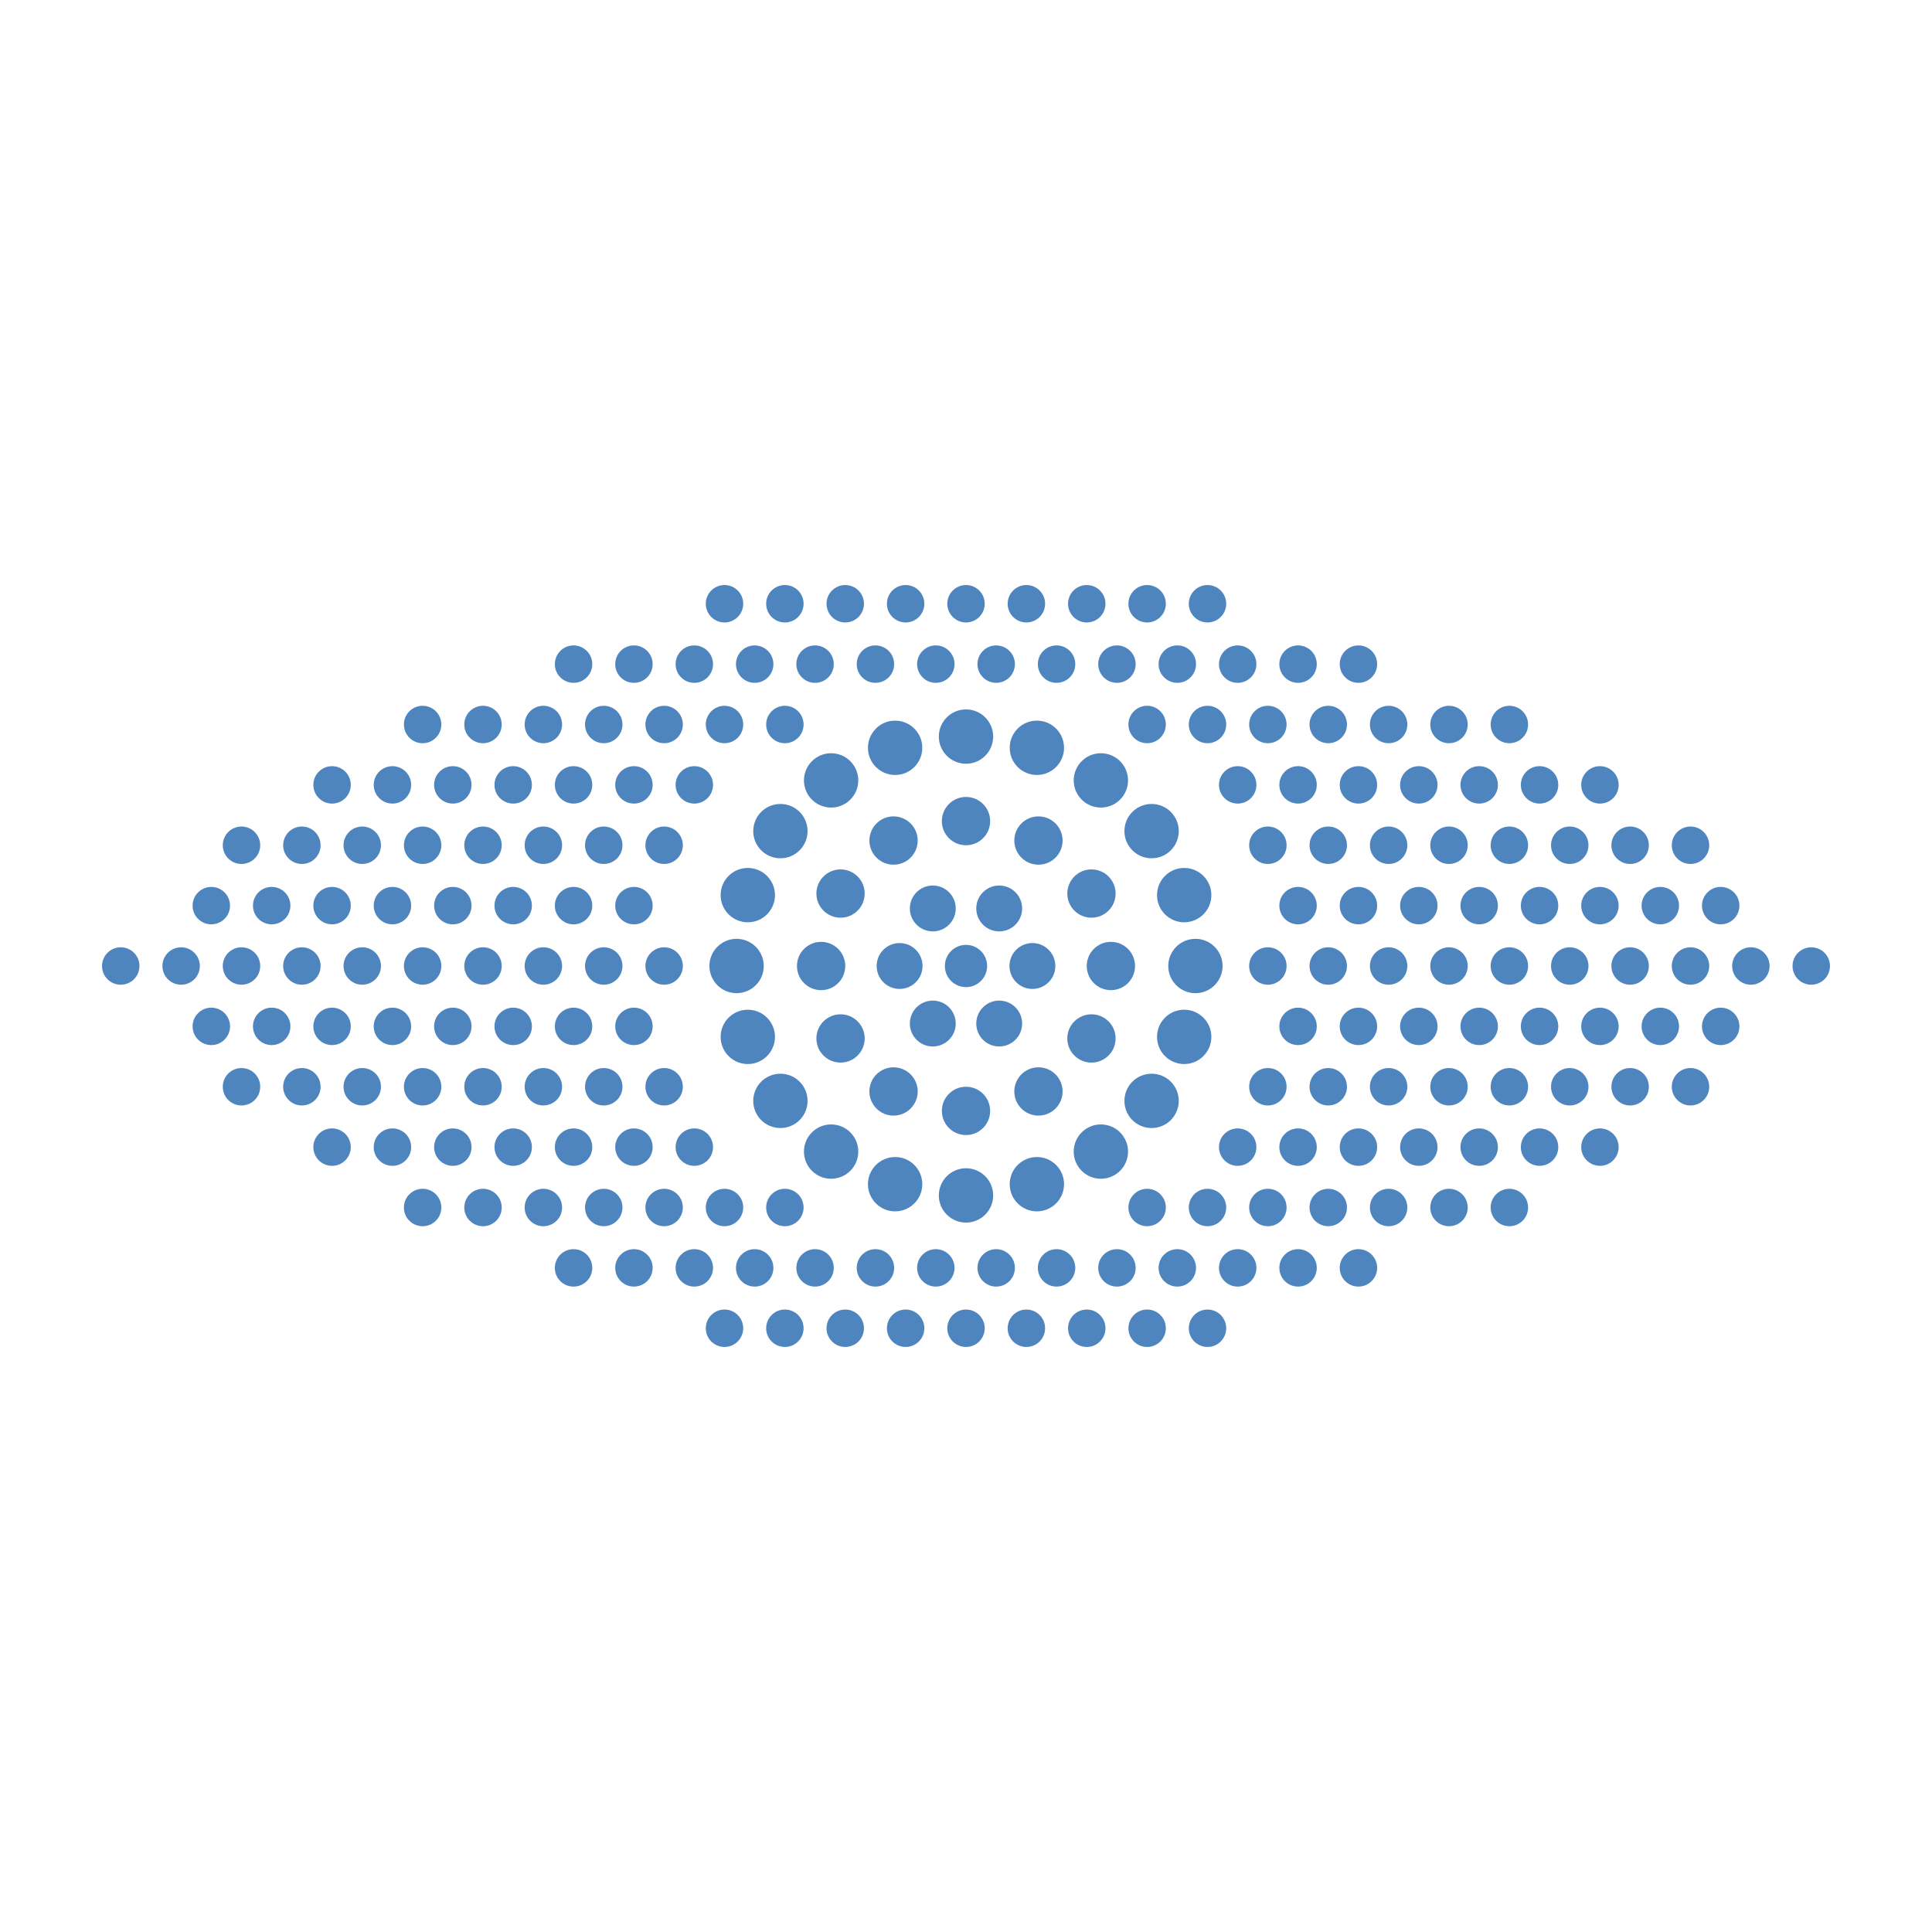
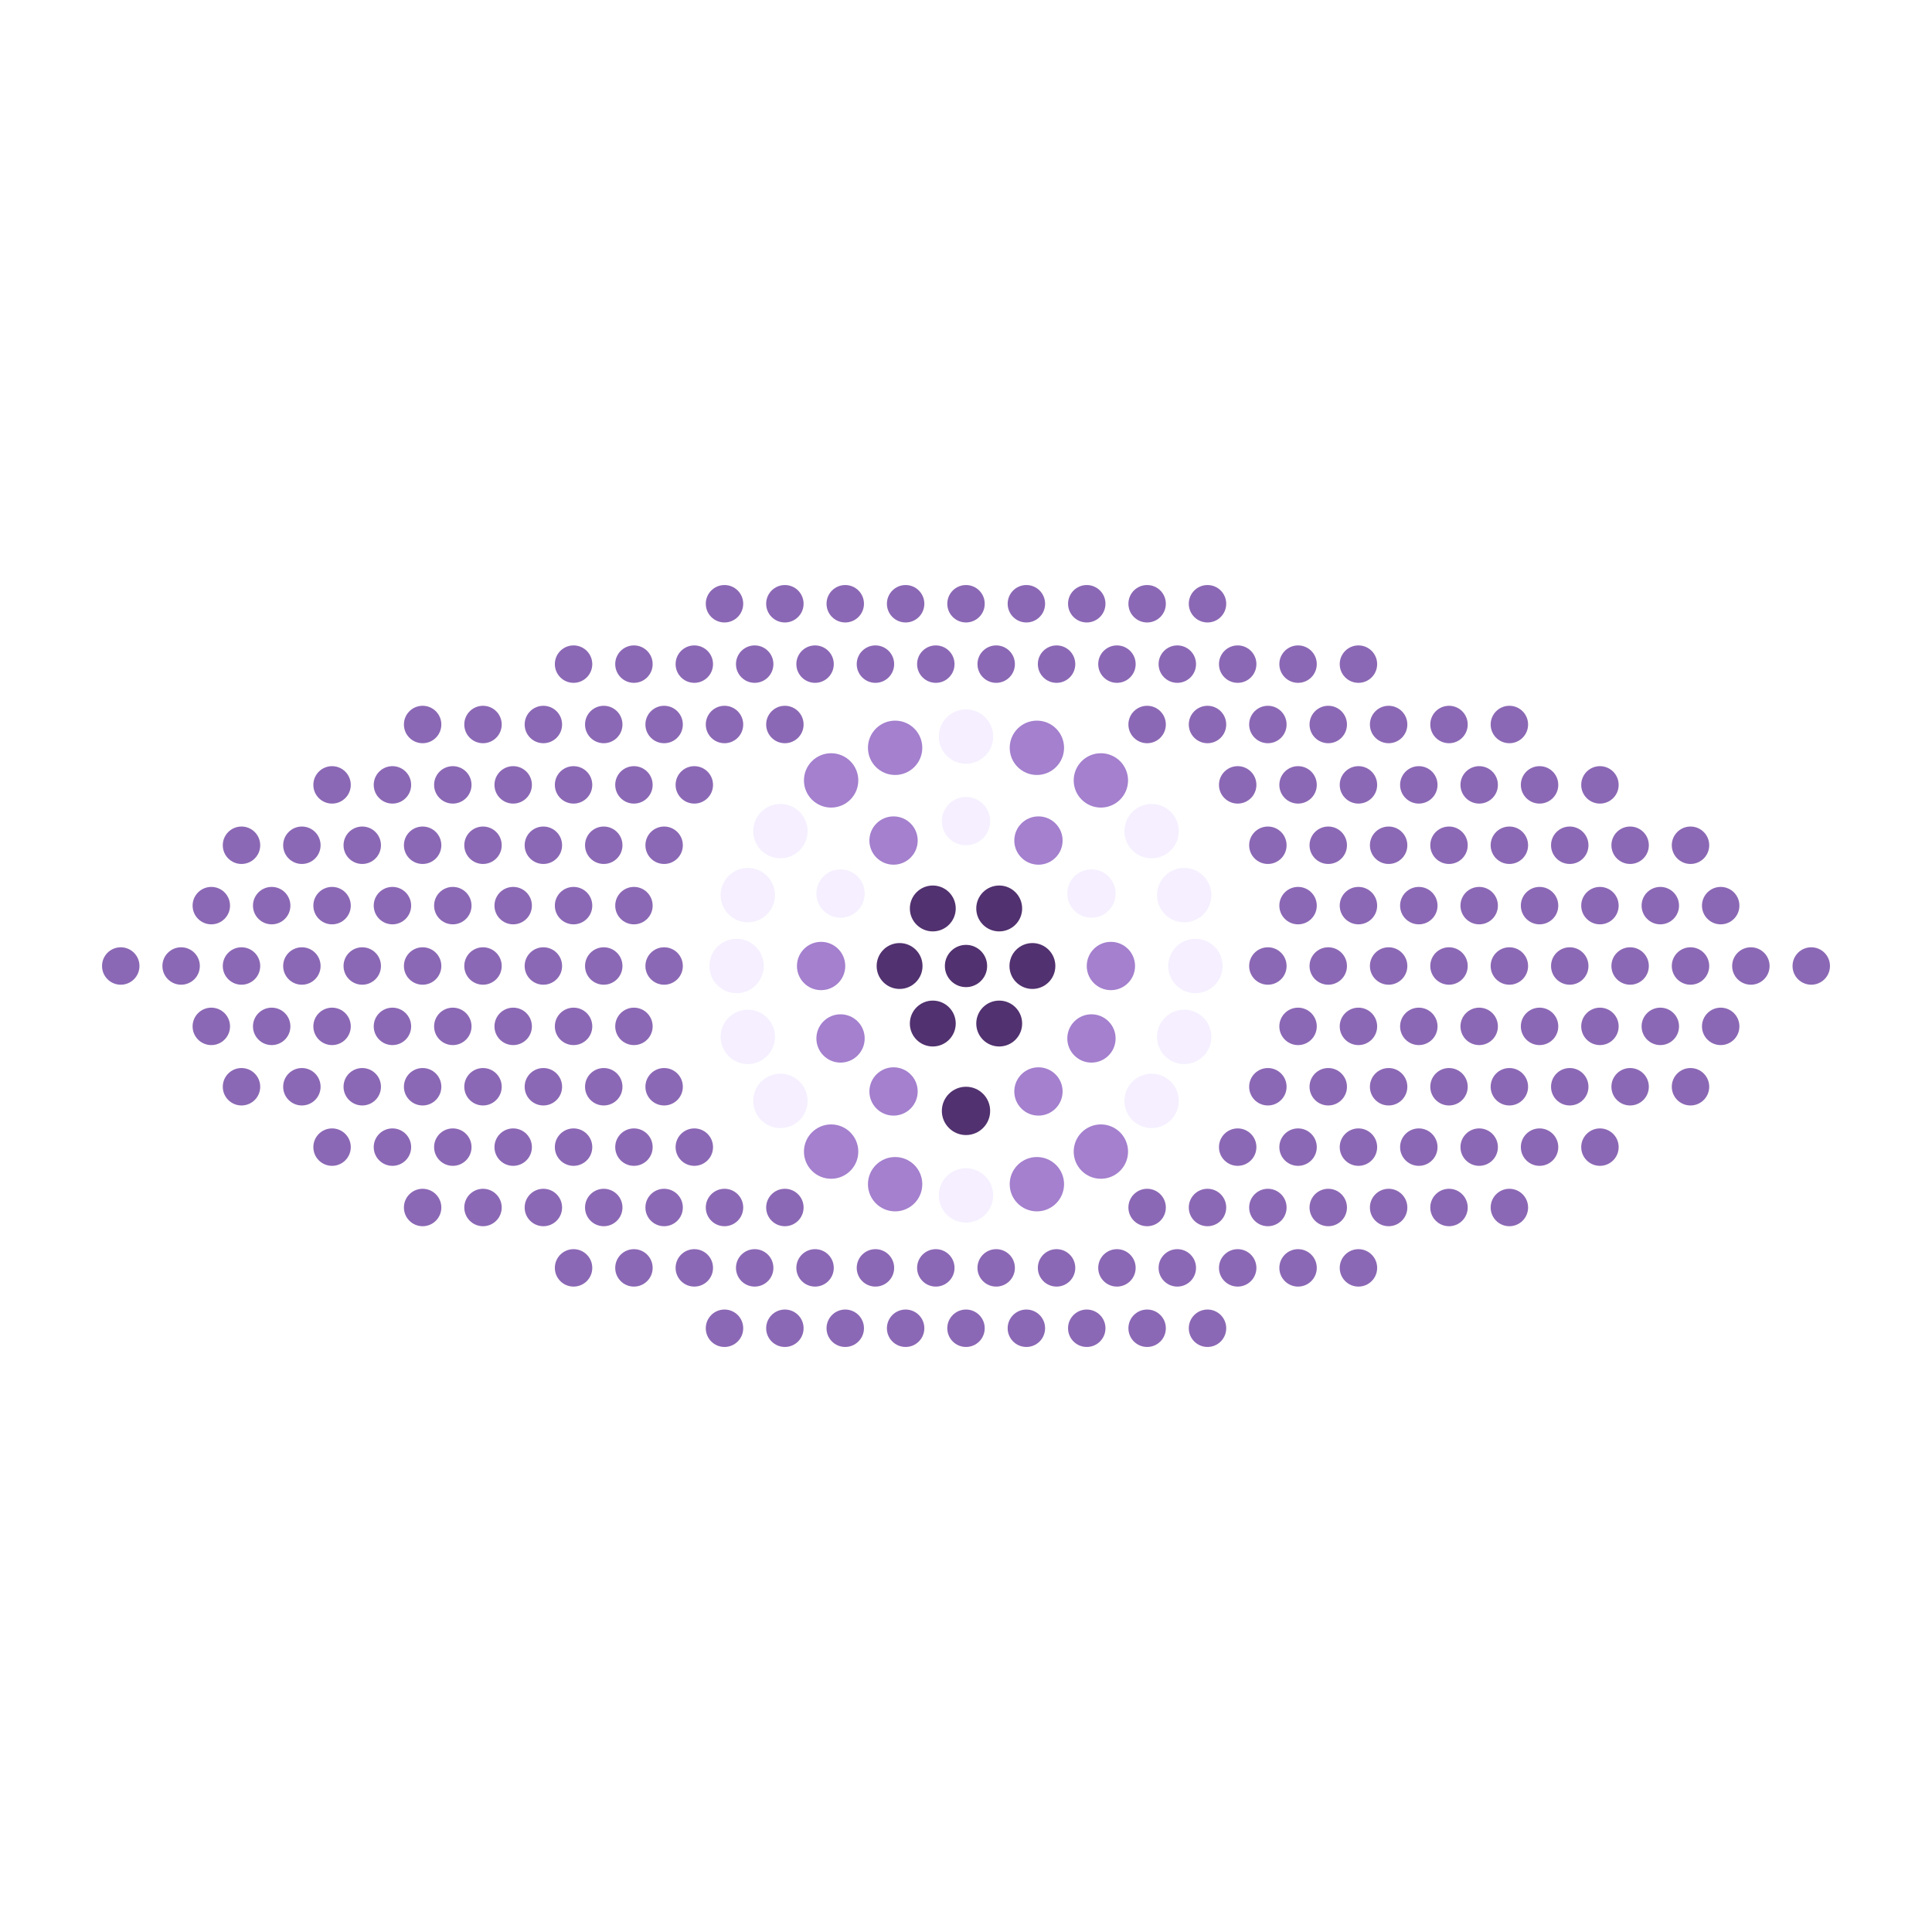
<svg xmlns="http://www.w3.org/2000/svg" width="960" height="960" viewBox="0 0 320 320" fill="none">
-   <g fill="#4f85bf">
-     <circle cx="125" cy="110" r="3.1" />
-     <circle cx="135" cy="110" r="3.1" />
-     <circle cx="145" cy="110" r="3.1" />
-     <circle cx="155" cy="110" r="3.1" />
-     <circle cx="165" cy="110" r="3.1" />
-     <circle cx="175" cy="110" r="3.1" />
-     <circle cx="185" cy="110" r="3.1" />
-     <circle cx="195" cy="110" r="3.1" />
-     <circle cx="100" cy="120" r="3.1" />
-     <circle cx="110" cy="120" r="3.1" />
-     <circle cx="120" cy="120" r="3.1" />
-     <circle cx="130" cy="120" r="3.1" />
-     <circle cx="190" cy="120" r="3.1" />
-     <circle cx="200" cy="120" r="3.1" />
-     <circle cx="210" cy="120" r="3.1" />
-     <circle cx="220" cy="120" r="3.1" />
-     <circle cx="75" cy="130" r="3.1" />
-     <circle cx="85" cy="130" r="3.1" />
-     <circle cx="95" cy="130" r="3.1" />
-     <circle cx="105" cy="130" r="3.1" />
-     <circle cx="115" cy="130" r="3.1" />
-     <circle cx="205" cy="130" r="3.1" />
-     <circle cx="215" cy="130" r="3.1" />
-     <circle cx="225" cy="130" r="3.1" />
-     <circle cx="235" cy="130" r="3.1" />
-     <circle cx="245" cy="130" r="3.1" />
-     <circle cx="60" cy="140" r="3.1" />
-     <circle cx="70" cy="140" r="3.1" />
-     <circle cx="80" cy="140" r="3.1" />
-     <circle cx="90" cy="140" r="3.1" />
-     <circle cx="100" cy="140" r="3.1" />
-     <circle cx="110" cy="140" r="3.1" />
-     <circle cx="210" cy="140" r="3.1" />
-     <circle cx="220" cy="140" r="3.1" />
-     <circle cx="230" cy="140" r="3.1" />
-     <circle cx="240" cy="140" r="3.1" />
-     <circle cx="250" cy="140" r="3.1" />
-     <circle cx="260" cy="140" r="3.1" />
-     <circle cx="35" cy="150" r="3.1" />
-     <circle cx="45" cy="150" r="3.1" />
-     <circle cx="55" cy="150" r="3.1" />
-     <circle cx="65" cy="150" r="3.1" />
-     <circle cx="75" cy="150" r="3.1" />
-     <circle cx="85" cy="150" r="3.1" />
-     <circle cx="95" cy="150" r="3.1" />
-     <circle cx="105" cy="150" r="3.1" />
-     <circle cx="215" cy="150" r="3.1" />
-     <circle cx="225" cy="150" r="3.1" />
-     <circle cx="235" cy="150" r="3.1" />
-     <circle cx="245" cy="150" r="3.1" />
-     <circle cx="255" cy="150" r="3.1" />
-     <circle cx="265" cy="150" r="3.1" />
-     <circle cx="275" cy="150" r="3.1" />
-     <circle cx="285" cy="150" r="3.1" />
-     <circle cx="20" cy="160" r="3.1" />
-     <circle cx="30" cy="160" r="3.1" />
-     <circle cx="40" cy="160" r="3.1" />
-     <circle cx="50" cy="160" r="3.1" />
-     <circle cx="60" cy="160" r="3.1" />
-     <circle cx="70" cy="160" r="3.1" />
-     <circle cx="80" cy="160" r="3.1" />
-     <circle cx="90" cy="160" r="3.1" />
-     <circle cx="100" cy="160" r="3.1" />
-     <circle cx="110" cy="160" r="3.1" />
-     <circle cx="210" cy="160" r="3.1" />
-     <circle cx="220" cy="160" r="3.1" />
-     <circle cx="230" cy="160" r="3.1" />
-     <circle cx="240" cy="160" r="3.1" />
-     <circle cx="250" cy="160" r="3.1" />
-     <circle cx="260" cy="160" r="3.1" />
-     <circle cx="270" cy="160" r="3.1" />
-     <circle cx="280" cy="160" r="3.1" />
-     <circle cx="290" cy="160" r="3.1" />
-     <circle cx="300" cy="160" r="3.1" />
-     <circle cx="35" cy="170" r="3.1" />
-     <circle cx="45" cy="170" r="3.1" />
-     <circle cx="55" cy="170" r="3.1" />
-     <circle cx="65" cy="170" r="3.1" />
-     <circle cx="75" cy="170" r="3.1" />
-     <circle cx="85" cy="170" r="3.1" />
-     <circle cx="95" cy="170" r="3.1" />
-     <circle cx="105" cy="170" r="3.1" />
-     <circle cx="215" cy="170" r="3.1" />
-     <circle cx="225" cy="170" r="3.1" />
-     <circle cx="235" cy="170" r="3.1" />
-     <circle cx="245" cy="170" r="3.1" />
-     <circle cx="255" cy="170" r="3.1" />
-     <circle cx="265" cy="170" r="3.1" />
-     <circle cx="275" cy="170" r="3.1" />
-     <circle cx="285" cy="170" r="3.1" />
-     <circle cx="60" cy="180" r="3.1" />
-     <circle cx="70" cy="180" r="3.1" />
-     <circle cx="80" cy="180" r="3.1" />
-     <circle cx="90" cy="180" r="3.1" />
-     <circle cx="100" cy="180" r="3.1" />
-     <circle cx="110" cy="180" r="3.1" />
-     <circle cx="210" cy="180" r="3.1" />
-     <circle cx="220" cy="180" r="3.1" />
-     <circle cx="230" cy="180" r="3.1" />
-     <circle cx="240" cy="180" r="3.1" />
-     <circle cx="250" cy="180" r="3.1" />
-     <circle cx="260" cy="180" r="3.1" />
-     <circle cx="75" cy="190" r="3.1" />
-     <circle cx="85" cy="190" r="3.1" />
-     <circle cx="95" cy="190" r="3.1" />
-     <circle cx="105" cy="190" r="3.1" />
-     <circle cx="115" cy="190" r="3.1" />
-     <circle cx="205" cy="190" r="3.1" />
-     <circle cx="215" cy="190" r="3.1" />
-     <circle cx="225" cy="190" r="3.1" />
-     <circle cx="235" cy="190" r="3.1" />
-     <circle cx="245" cy="190" r="3.1" />
-     <circle cx="100" cy="200" r="3.1" />
-     <circle cx="110" cy="200" r="3.1" />
-     <circle cx="120" cy="200" r="3.1" />
-     <circle cx="130" cy="200" r="3.1" />
-     <circle cx="190" cy="200" r="3.1" />
-     <circle cx="200" cy="200" r="3.1" />
-     <circle cx="210" cy="200" r="3.1" />
-     <circle cx="220" cy="200" r="3.1" />
-     <circle cx="125" cy="210" r="3.1" />
-     <circle cx="135" cy="210" r="3.1" />
-     <circle cx="145" cy="210" r="3.1" />
-     <circle cx="155" cy="210" r="3.1" />
-     <circle cx="165" cy="210" r="3.1" />
-     <circle cx="175" cy="210" r="3.1" />
-     <circle cx="185" cy="210" r="3.1" />
-     <circle cx="195" cy="210" r="3.1" />
-     <circle cx="198" cy="160" r="4.5" />
-     <circle cx="196.14" cy="171.74" r="4.5" />
-     <circle cx="190.74" cy="182.34" r="4.5" />
-     <circle cx="182.34" cy="190.74" r="4.5" />
-     <circle cx="171.74" cy="196.14" r="4.5" />
-     <circle cx="160" cy="198" r="4.5" />
-     <circle cx="148.26" cy="196.14" r="4.5" />
-     <circle cx="137.66" cy="190.74" r="4.5" />
-     <circle cx="129.26" cy="182.34" r="4.5" />
-     <circle cx="123.86" cy="171.74" r="4.5" />
-     <circle cx="122" cy="160" r="4.5" />
-     <circle cx="123.86" cy="148.26" r="4.5" />
-     <circle cx="129.26" cy="137.66" r="4.5" />
-     <circle cx="137.66" cy="129.26" r="4.5" />
-     <circle cx="148.26" cy="123.86" r="4.5" />
-     <circle cx="160" cy="122" r="4.5" />
-     <circle cx="171.74" cy="123.86" r="4.5" />
-     <circle cx="182.34" cy="129.26" r="4.5" />
-     <circle cx="190.74" cy="137.66" r="4.5" />
-     <circle cx="196.14" cy="148.26" r="4.5" />
-     <circle cx="184" cy="160" r="4" />
-     <circle cx="180.78" cy="172" r="4" />
-     <circle cx="172" cy="180.78" r="4" />
-     <circle cx="160" cy="184" r="4" />
-     <circle cx="148" cy="180.78" r="4" />
-     <circle cx="139.22" cy="172" r="4" />
-     <circle cx="136" cy="160" r="4" />
-     <circle cx="139.22" cy="148" r="4" />
-     <circle cx="148" cy="139.22" r="4" />
-     <circle cx="160" cy="136" r="4" />
-     <circle cx="172" cy="139.22" r="4" />
-     <circle cx="180.78" cy="148" r="4" />
-     <circle cx="171" cy="160" r="3.8" />
-     <circle cx="165.5" cy="169.53" r="3.8" />
-     <circle cx="154.5" cy="169.53" r="3.8" />
-     <circle cx="149" cy="160" r="3.8" />
-     <circle cx="154.5" cy="150.47" r="3.8" />
-     <circle cx="165.5" cy="150.47" r="3.8" />
-     <circle cx="160" cy="160" r="3.5" />
-     <circle cx="150" cy="100" r="3.1" />
-     <circle cx="160" cy="100" r="3.1" />
-     <circle cx="170" cy="100" r="3.1" />
-     <circle cx="150" cy="220" r="3.1" />
-     <circle cx="160" cy="220" r="3.1" />
-     <circle cx="170" cy="220" r="3.1" />
-     <circle cx="120" cy="100" r="3.1" />
-     <circle cx="130" cy="100" r="3.1" />
-     <circle cx="140" cy="100" r="3.1" />
-     <circle cx="180" cy="100" r="3.1" />
-     <circle cx="190" cy="100" r="3.1" />
-     <circle cx="200" cy="100" r="3.1" />
-     <circle cx="95" cy="110" r="3.1" />
-     <circle cx="105" cy="110" r="3.1" />
-     <circle cx="115" cy="110" r="3.1" />
-     <circle cx="205" cy="110" r="3.1" />
-     <circle cx="215" cy="110" r="3.1" />
-     <circle cx="225" cy="110" r="3.1" />
-     <circle cx="70" cy="120" r="3.1" />
-     <circle cx="80" cy="120" r="3.1" />
-     <circle cx="90" cy="120" r="3.1" />
-     <circle cx="230" cy="120" r="3.1" />
-     <circle cx="240" cy="120" r="3.1" />
-     <circle cx="250" cy="120" r="3.1" />
-     <circle cx="55" cy="130" r="3.1" />
-     <circle cx="65" cy="130" r="3.1" />
-     <circle cx="255" cy="130" r="3.1" />
-     <circle cx="265" cy="130" r="3.1" />
-     <circle cx="40" cy="140" r="3.1" />
-     <circle cx="50" cy="140" r="3.1" />
-     <circle cx="270" cy="140" r="3.1" />
-     <circle cx="280" cy="140" r="3.1" />
-     <circle cx="40" cy="180" r="3.1" />
-     <circle cx="50" cy="180" r="3.1" />
-     <circle cx="270" cy="180" r="3.1" />
-     <circle cx="280" cy="180" r="3.1" />
-     <circle cx="55" cy="190" r="3.1" />
-     <circle cx="65" cy="190" r="3.1" />
-     <circle cx="255" cy="190" r="3.1" />
-     <circle cx="265" cy="190" r="3.1" />
-     <circle cx="70" cy="200" r="3.1" />
-     <circle cx="80" cy="200" r="3.1" />
-     <circle cx="90" cy="200" r="3.1" />
-     <circle cx="230" cy="200" r="3.1" />
-     <circle cx="240" cy="200" r="3.1" />
-     <circle cx="250" cy="200" r="3.1" />
-     <circle cx="95" cy="210" r="3.1" />
-     <circle cx="105" cy="210" r="3.1" />
-     <circle cx="115" cy="210" r="3.1" />
-     <circle cx="205" cy="210" r="3.1" />
-     <circle cx="215" cy="210" r="3.1" />
-     <circle cx="225" cy="210" r="3.1" />
-     <circle cx="120" cy="220" r="3.1" />
-     <circle cx="130" cy="220" r="3.1" />
-     <circle cx="140" cy="220" r="3.1" />
-     <circle cx="180" cy="220" r="3.1" />
-     <circle cx="190" cy="220" r="3.1" />
-     <circle cx="200" cy="220" r="3.1" />
+   <g fill="#8b68b5">
+     <circle cx="125" cy="110" r="3.1" fill="#8b68b5" />
+     <circle cx="135" cy="110" r="3.1" fill="#8b68b5" />
+     <circle cx="145" cy="110" r="3.1" fill="#8b68b5" />
+     <circle cx="155" cy="110" r="3.1" fill="#8b68b5" />
+     <circle cx="165" cy="110" r="3.1" fill="#8b68b5" />
+     <circle cx="175" cy="110" r="3.1" fill="#8b68b5" />
+     <circle cx="185" cy="110" r="3.1" fill="#8b68b5" />
+     <circle cx="195" cy="110" r="3.1" fill="#8b68b5" />
+     <circle cx="100" cy="120" r="3.1" fill="#8b68b5" />
+     <circle cx="110" cy="120" r="3.1" fill="#8b68b5" />
+     <circle cx="120" cy="120" r="3.1" fill="#8b68b5" />
+     <circle cx="130" cy="120" r="3.1" fill="#8b68b5" />
+     <circle cx="190" cy="120" r="3.1" fill="#8b68b5" />
+     <circle cx="200" cy="120" r="3.1" fill="#8b68b5" />
+     <circle cx="210" cy="120" r="3.1" fill="#8b68b5" />
+     <circle cx="220" cy="120" r="3.1" fill="#8b68b5" />
+     <circle cx="75" cy="130" r="3.1" fill="#8b68b5" />
+     <circle cx="85" cy="130" r="3.1" fill="#8b68b5" />
+     <circle cx="95" cy="130" r="3.1" fill="#8b68b5" />
+     <circle cx="105" cy="130" r="3.1" fill="#8b68b5" />
+     <circle cx="115" cy="130" r="3.1" fill="#8b68b5" />
+     <circle cx="205" cy="130" r="3.1" fill="#8b68b5" />
+     <circle cx="215" cy="130" r="3.1" fill="#8b68b5" />
+     <circle cx="225" cy="130" r="3.1" fill="#8b68b5" />
+     <circle cx="235" cy="130" r="3.1" fill="#8b68b5" />
+     <circle cx="245" cy="130" r="3.1" fill="#8b68b5" />
+     <circle cx="60" cy="140" r="3.1" fill="#8b68b5" />
+     <circle cx="70" cy="140" r="3.1" fill="#8b68b5" />
+     <circle cx="80" cy="140" r="3.1" fill="#8b68b5" />
+     <circle cx="90" cy="140" r="3.1" fill="#8b68b5" />
+     <circle cx="100" cy="140" r="3.1" fill="#8b68b5" />
+     <circle cx="110" cy="140" r="3.1" fill="#8b68b5" />
+     <circle cx="210" cy="140" r="3.1" fill="#8b68b5" />
+     <circle cx="220" cy="140" r="3.1" fill="#8b68b5" />
+     <circle cx="230" cy="140" r="3.1" fill="#8b68b5" />
+     <circle cx="240" cy="140" r="3.1" fill="#8b68b5" />
+     <circle cx="250" cy="140" r="3.1" fill="#8b68b5" />
+     <circle cx="260" cy="140" r="3.1" fill="#8b68b5" />
+     <circle cx="35" cy="150" r="3.1" fill="#8b68b5" />
+     <circle cx="45" cy="150" r="3.1" fill="#8b68b5" />
+     <circle cx="55" cy="150" r="3.1" fill="#8b68b5" />
+     <circle cx="65" cy="150" r="3.1" fill="#8b68b5" />
+     <circle cx="75" cy="150" r="3.1" fill="#8b68b5" />
+     <circle cx="85" cy="150" r="3.1" fill="#8b68b5" />
+     <circle cx="95" cy="150" r="3.1" fill="#8b68b5" />
+     <circle cx="105" cy="150" r="3.1" fill="#8b68b5" />
+     <circle cx="215" cy="150" r="3.1" fill="#8b68b5" />
+     <circle cx="225" cy="150" r="3.1" fill="#8b68b5" />
+     <circle cx="235" cy="150" r="3.1" fill="#8b68b5" />
+     <circle cx="245" cy="150" r="3.1" fill="#8b68b5" />
+     <circle cx="255" cy="150" r="3.1" fill="#8b68b5" />
+     <circle cx="265" cy="150" r="3.1" fill="#8b68b5" />
+     <circle cx="275" cy="150" r="3.1" fill="#8b68b5" />
+     <circle cx="285" cy="150" r="3.1" fill="#8b68b5" />
+     <circle cx="20" cy="160" r="3.1" fill="#8b68b5" />
+     <circle cx="30" cy="160" r="3.1" fill="#8b68b5" />
+     <circle cx="40" cy="160" r="3.1" fill="#8b68b5" />
+     <circle cx="50" cy="160" r="3.1" fill="#8b68b5" />
+     <circle cx="60" cy="160" r="3.1" fill="#8b68b5" />
+     <circle cx="70" cy="160" r="3.1" fill="#8b68b5" />
+     <circle cx="80" cy="160" r="3.1" fill="#8b68b5" />
+     <circle cx="90" cy="160" r="3.1" fill="#8b68b5" />
+     <circle cx="100" cy="160" r="3.1" fill="#8b68b5" />
+     <circle cx="110" cy="160" r="3.1" fill="#8b68b5" />
+     <circle cx="210" cy="160" r="3.1" fill="#8b68b5" />
+     <circle cx="220" cy="160" r="3.1" fill="#8b68b5" />
+     <circle cx="230" cy="160" r="3.1" fill="#8b68b5" />
+     <circle cx="240" cy="160" r="3.1" fill="#8b68b5" />
+     <circle cx="250" cy="160" r="3.1" fill="#8b68b5" />
+     <circle cx="260" cy="160" r="3.1" fill="#8b68b5" />
+     <circle cx="270" cy="160" r="3.1" fill="#8b68b5" />
+     <circle cx="280" cy="160" r="3.1" fill="#8b68b5" />
+     <circle cx="290" cy="160" r="3.1" fill="#8b68b5" />
+     <circle cx="300" cy="160" r="3.1" fill="#8b68b5" />
+     <circle cx="35" cy="170" r="3.1" fill="#8b68b5" />
+     <circle cx="45" cy="170" r="3.1" fill="#8b68b5" />
+     <circle cx="55" cy="170" r="3.1" fill="#8b68b5" />
+     <circle cx="65" cy="170" r="3.1" fill="#8b68b5" />
+     <circle cx="75" cy="170" r="3.1" fill="#8b68b5" />
+     <circle cx="85" cy="170" r="3.1" fill="#8b68b5" />
+     <circle cx="95" cy="170" r="3.1" fill="#8b68b5" />
+     <circle cx="105" cy="170" r="3.1" fill="#8b68b5" />
+     <circle cx="215" cy="170" r="3.1" fill="#8b68b5" />
+     <circle cx="225" cy="170" r="3.1" fill="#8b68b5" />
+     <circle cx="235" cy="170" r="3.1" fill="#8b68b5" />
+     <circle cx="245" cy="170" r="3.1" fill="#8b68b5" />
+     <circle cx="255" cy="170" r="3.1" fill="#8b68b5" />
+     <circle cx="265" cy="170" r="3.1" fill="#8b68b5" />
+     <circle cx="275" cy="170" r="3.1" fill="#8b68b5" />
+     <circle cx="285" cy="170" r="3.1" fill="#8b68b5" />
+     <circle cx="60" cy="180" r="3.1" fill="#8b68b5" />
+     <circle cx="70" cy="180" r="3.1" fill="#8b68b5" />
+     <circle cx="80" cy="180" r="3.1" fill="#8b68b5" />
+     <circle cx="90" cy="180" r="3.1" fill="#8b68b5" />
+     <circle cx="100" cy="180" r="3.1" fill="#8b68b5" />
+     <circle cx="110" cy="180" r="3.1" fill="#8b68b5" />
+     <circle cx="210" cy="180" r="3.1" fill="#8b68b5" />
+     <circle cx="220" cy="180" r="3.1" fill="#8b68b5" />
+     <circle cx="230" cy="180" r="3.1" fill="#8b68b5" />
+     <circle cx="240" cy="180" r="3.1" fill="#8b68b5" />
+     <circle cx="250" cy="180" r="3.1" fill="#8b68b5" />
+     <circle cx="260" cy="180" r="3.1" fill="#8b68b5" />
+     <circle cx="75" cy="190" r="3.1" fill="#8b68b5" />
+     <circle cx="85" cy="190" r="3.1" fill="#8b68b5" />
+     <circle cx="95" cy="190" r="3.1" fill="#8b68b5" />
+     <circle cx="105" cy="190" r="3.1" fill="#8b68b5" />
+     <circle cx="115" cy="190" r="3.1" fill="#8b68b5" />
+     <circle cx="205" cy="190" r="3.1" fill="#8b68b5" />
+     <circle cx="215" cy="190" r="3.1" fill="#8b68b5" />
+     <circle cx="225" cy="190" r="3.1" fill="#8b68b5" />
+     <circle cx="235" cy="190" r="3.1" fill="#8b68b5" />
+     <circle cx="245" cy="190" r="3.1" fill="#8b68b5" />
+     <circle cx="100" cy="200" r="3.1" fill="#8b68b5" />
+     <circle cx="110" cy="200" r="3.1" fill="#8b68b5" />
+     <circle cx="120" cy="200" r="3.1" fill="#8b68b5" />
+     <circle cx="130" cy="200" r="3.1" fill="#8b68b5" />
+     <circle cx="190" cy="200" r="3.1" fill="#8b68b5" />
+     <circle cx="200" cy="200" r="3.1" fill="#8b68b5" />
+     <circle cx="210" cy="200" r="3.1" fill="#8b68b5" />
+     <circle cx="220" cy="200" r="3.1" fill="#8b68b5" />
+     <circle cx="125" cy="210" r="3.1" fill="#8b68b5" />
+     <circle cx="135" cy="210" r="3.1" fill="#8b68b5" />
+     <circle cx="145" cy="210" r="3.1" fill="#8b68b5" />
+     <circle cx="155" cy="210" r="3.1" fill="#8b68b5" />
+     <circle cx="165" cy="210" r="3.1" fill="#8b68b5" />
+     <circle cx="175" cy="210" r="3.1" fill="#8b68b5" />
+     <circle cx="185" cy="210" r="3.1" fill="#8b68b5" />
+     <circle cx="195" cy="210" r="3.1" fill="#8b68b5" />
+     <circle cx="198" cy="160" r="4.5" fill="#f5efff" />
+     <circle cx="196.14" cy="171.74" r="4.5" fill="#f5efff" />
+     <circle cx="190.74" cy="182.34" r="4.5" fill="#f5efff" />
+     <circle cx="182.34" cy="190.74" r="4.5" fill="#a480ce" />
+     <circle cx="171.74" cy="196.14" r="4.5" fill="#a480ce" />
+     <circle cx="160" cy="198" r="4.5" fill="#f5efff" />
+     <circle cx="148.26" cy="196.14" r="4.5" fill="#a480ce" />
+     <circle cx="137.66" cy="190.74" r="4.5" fill="#a480ce" />
+     <circle cx="129.26" cy="182.34" r="4.5" fill="#f5efff" />
+     <circle cx="123.86" cy="171.74" r="4.5" fill="#f5efff" />
+     <circle cx="122" cy="160" r="4.5" fill="#f5efff" />
+     <circle cx="123.86" cy="148.26" r="4.5" fill="#f5efff" />
+     <circle cx="129.26" cy="137.66" r="4.5" fill="#f5efff" />
+     <circle cx="137.66" cy="129.26" r="4.5" fill="#a480ce" />
+     <circle cx="148.26" cy="123.86" r="4.5" fill="#a480ce" />
+     <circle cx="160" cy="122" r="4.5" fill="#f5efff" />
+     <circle cx="171.74" cy="123.86" r="4.5" fill="#a480ce" />
+     <circle cx="182.34" cy="129.26" r="4.5" fill="#a480ce" />
+     <circle cx="190.74" cy="137.66" r="4.5" fill="#f5efff" />
+     <circle cx="196.14" cy="148.26" r="4.5" fill="#f5efff" />
+     <circle cx="184" cy="160" r="4" fill="#a480ce" />
+     <circle cx="180.78" cy="172" r="4" fill="#a480ce" />
+     <circle cx="172" cy="180.78" r="4" fill="#a480ce" />
+     <circle cx="160" cy="184" r="4" fill="#51316f" />
+     <circle cx="148" cy="180.78" r="4" fill="#a480ce" />
+     <circle cx="139.22" cy="172" r="4" fill="#a480ce" />
+     <circle cx="136" cy="160" r="4" fill="#a480ce" />
+     <circle cx="139.22" cy="148" r="4" fill="#f5efff" />
+     <circle cx="148" cy="139.22" r="4" fill="#a480ce" />
+     <circle cx="160" cy="136" r="4" fill="#f5efff" />
+     <circle cx="172" cy="139.22" r="4" fill="#a480ce" />
+     <circle cx="180.78" cy="148" r="4" fill="#f5efff" />
+     <circle cx="171" cy="160" r="3.8" fill="#51316f" />
+     <circle cx="165.5" cy="169.53" r="3.8" fill="#51316f" />
+     <circle cx="154.5" cy="169.53" r="3.8" fill="#51316f" />
+     <circle cx="149" cy="160" r="3.8" fill="#51316f" />
+     <circle cx="154.5" cy="150.47" r="3.8" fill="#51316f" />
+     <circle cx="165.5" cy="150.47" r="3.8" fill="#51316f" />
+     <circle cx="160" cy="160" r="3.5" fill="#51316f" />
+     <circle cx="150" cy="100" r="3.1" fill="#8b68b5" />
+     <circle cx="160" cy="100" r="3.1" fill="#8b68b5" />
+     <circle cx="170" cy="100" r="3.1" fill="#8b68b5" />
+     <circle cx="150" cy="220" r="3.1" fill="#8b68b5" />
+     <circle cx="160" cy="220" r="3.1" fill="#8b68b5" />
+     <circle cx="170" cy="220" r="3.1" fill="#8b68b5" />
+     <circle cx="120" cy="100" r="3.1" fill="#8b68b5" />
+     <circle cx="130" cy="100" r="3.1" fill="#8b68b5" />
+     <circle cx="140" cy="100" r="3.1" fill="#8b68b5" />
+     <circle cx="180" cy="100" r="3.1" fill="#8b68b5" />
+     <circle cx="190" cy="100" r="3.1" fill="#8b68b5" />
+     <circle cx="200" cy="100" r="3.1" fill="#8b68b5" />
+     <circle cx="95" cy="110" r="3.1" fill="#8b68b5" />
+     <circle cx="105" cy="110" r="3.1" fill="#8b68b5" />
+     <circle cx="115" cy="110" r="3.1" fill="#8b68b5" />
+     <circle cx="205" cy="110" r="3.1" fill="#8b68b5" />
+     <circle cx="215" cy="110" r="3.1" fill="#8b68b5" />
+     <circle cx="225" cy="110" r="3.1" fill="#8b68b5" />
+     <circle cx="70" cy="120" r="3.1" fill="#8b68b5" />
+     <circle cx="80" cy="120" r="3.1" fill="#8b68b5" />
+     <circle cx="90" cy="120" r="3.1" fill="#8b68b5" />
+     <circle cx="230" cy="120" r="3.1" fill="#8b68b5" />
+     <circle cx="240" cy="120" r="3.1" fill="#8b68b5" />
+     <circle cx="250" cy="120" r="3.1" fill="#8b68b5" />
+     <circle cx="55" cy="130" r="3.1" fill="#8b68b5" />
+     <circle cx="65" cy="130" r="3.1" fill="#8b68b5" />
+     <circle cx="255" cy="130" r="3.1" fill="#8b68b5" />
+     <circle cx="265" cy="130" r="3.1" fill="#8b68b5" />
+     <circle cx="40" cy="140" r="3.1" fill="#8b68b5" />
+     <circle cx="50" cy="140" r="3.1" fill="#8b68b5" />
+     <circle cx="270" cy="140" r="3.1" fill="#8b68b5" />
+     <circle cx="280" cy="140" r="3.1" fill="#8b68b5" />
+     <circle cx="40" cy="180" r="3.1" fill="#8b68b5" />
+     <circle cx="50" cy="180" r="3.1" fill="#8b68b5" />
+     <circle cx="270" cy="180" r="3.1" fill="#8b68b5" />
+     <circle cx="280" cy="180" r="3.1" fill="#8b68b5" />
+     <circle cx="55" cy="190" r="3.1" fill="#8b68b5" />
+     <circle cx="65" cy="190" r="3.1" fill="#8b68b5" />
+     <circle cx="255" cy="190" r="3.1" fill="#8b68b5" />
+     <circle cx="265" cy="190" r="3.1" fill="#8b68b5" />
+     <circle cx="70" cy="200" r="3.1" fill="#8b68b5" />
+     <circle cx="80" cy="200" r="3.1" fill="#8b68b5" />
+     <circle cx="90" cy="200" r="3.1" fill="#8b68b5" />
+     <circle cx="230" cy="200" r="3.1" fill="#8b68b5" />
+     <circle cx="240" cy="200" r="3.1" fill="#8b68b5" />
+     <circle cx="250" cy="200" r="3.1" fill="#8b68b5" />
+     <circle cx="95" cy="210" r="3.1" fill="#8b68b5" />
+     <circle cx="105" cy="210" r="3.1" fill="#8b68b5" />
+     <circle cx="115" cy="210" r="3.1" fill="#8b68b5" />
+     <circle cx="205" cy="210" r="3.1" fill="#8b68b5" />
+     <circle cx="215" cy="210" r="3.1" fill="#8b68b5" />
+     <circle cx="225" cy="210" r="3.1" fill="#8b68b5" />
+     <circle cx="120" cy="220" r="3.1" fill="#8b68b5" />
+     <circle cx="130" cy="220" r="3.1" fill="#8b68b5" />
+     <circle cx="140" cy="220" r="3.1" fill="#8b68b5" />
+     <circle cx="180" cy="220" r="3.1" fill="#8b68b5" />
+     <circle cx="190" cy="220" r="3.1" fill="#8b68b5" />
+     <circle cx="200" cy="220" r="3.1" fill="#8b68b5" />
  </g>
</svg>
